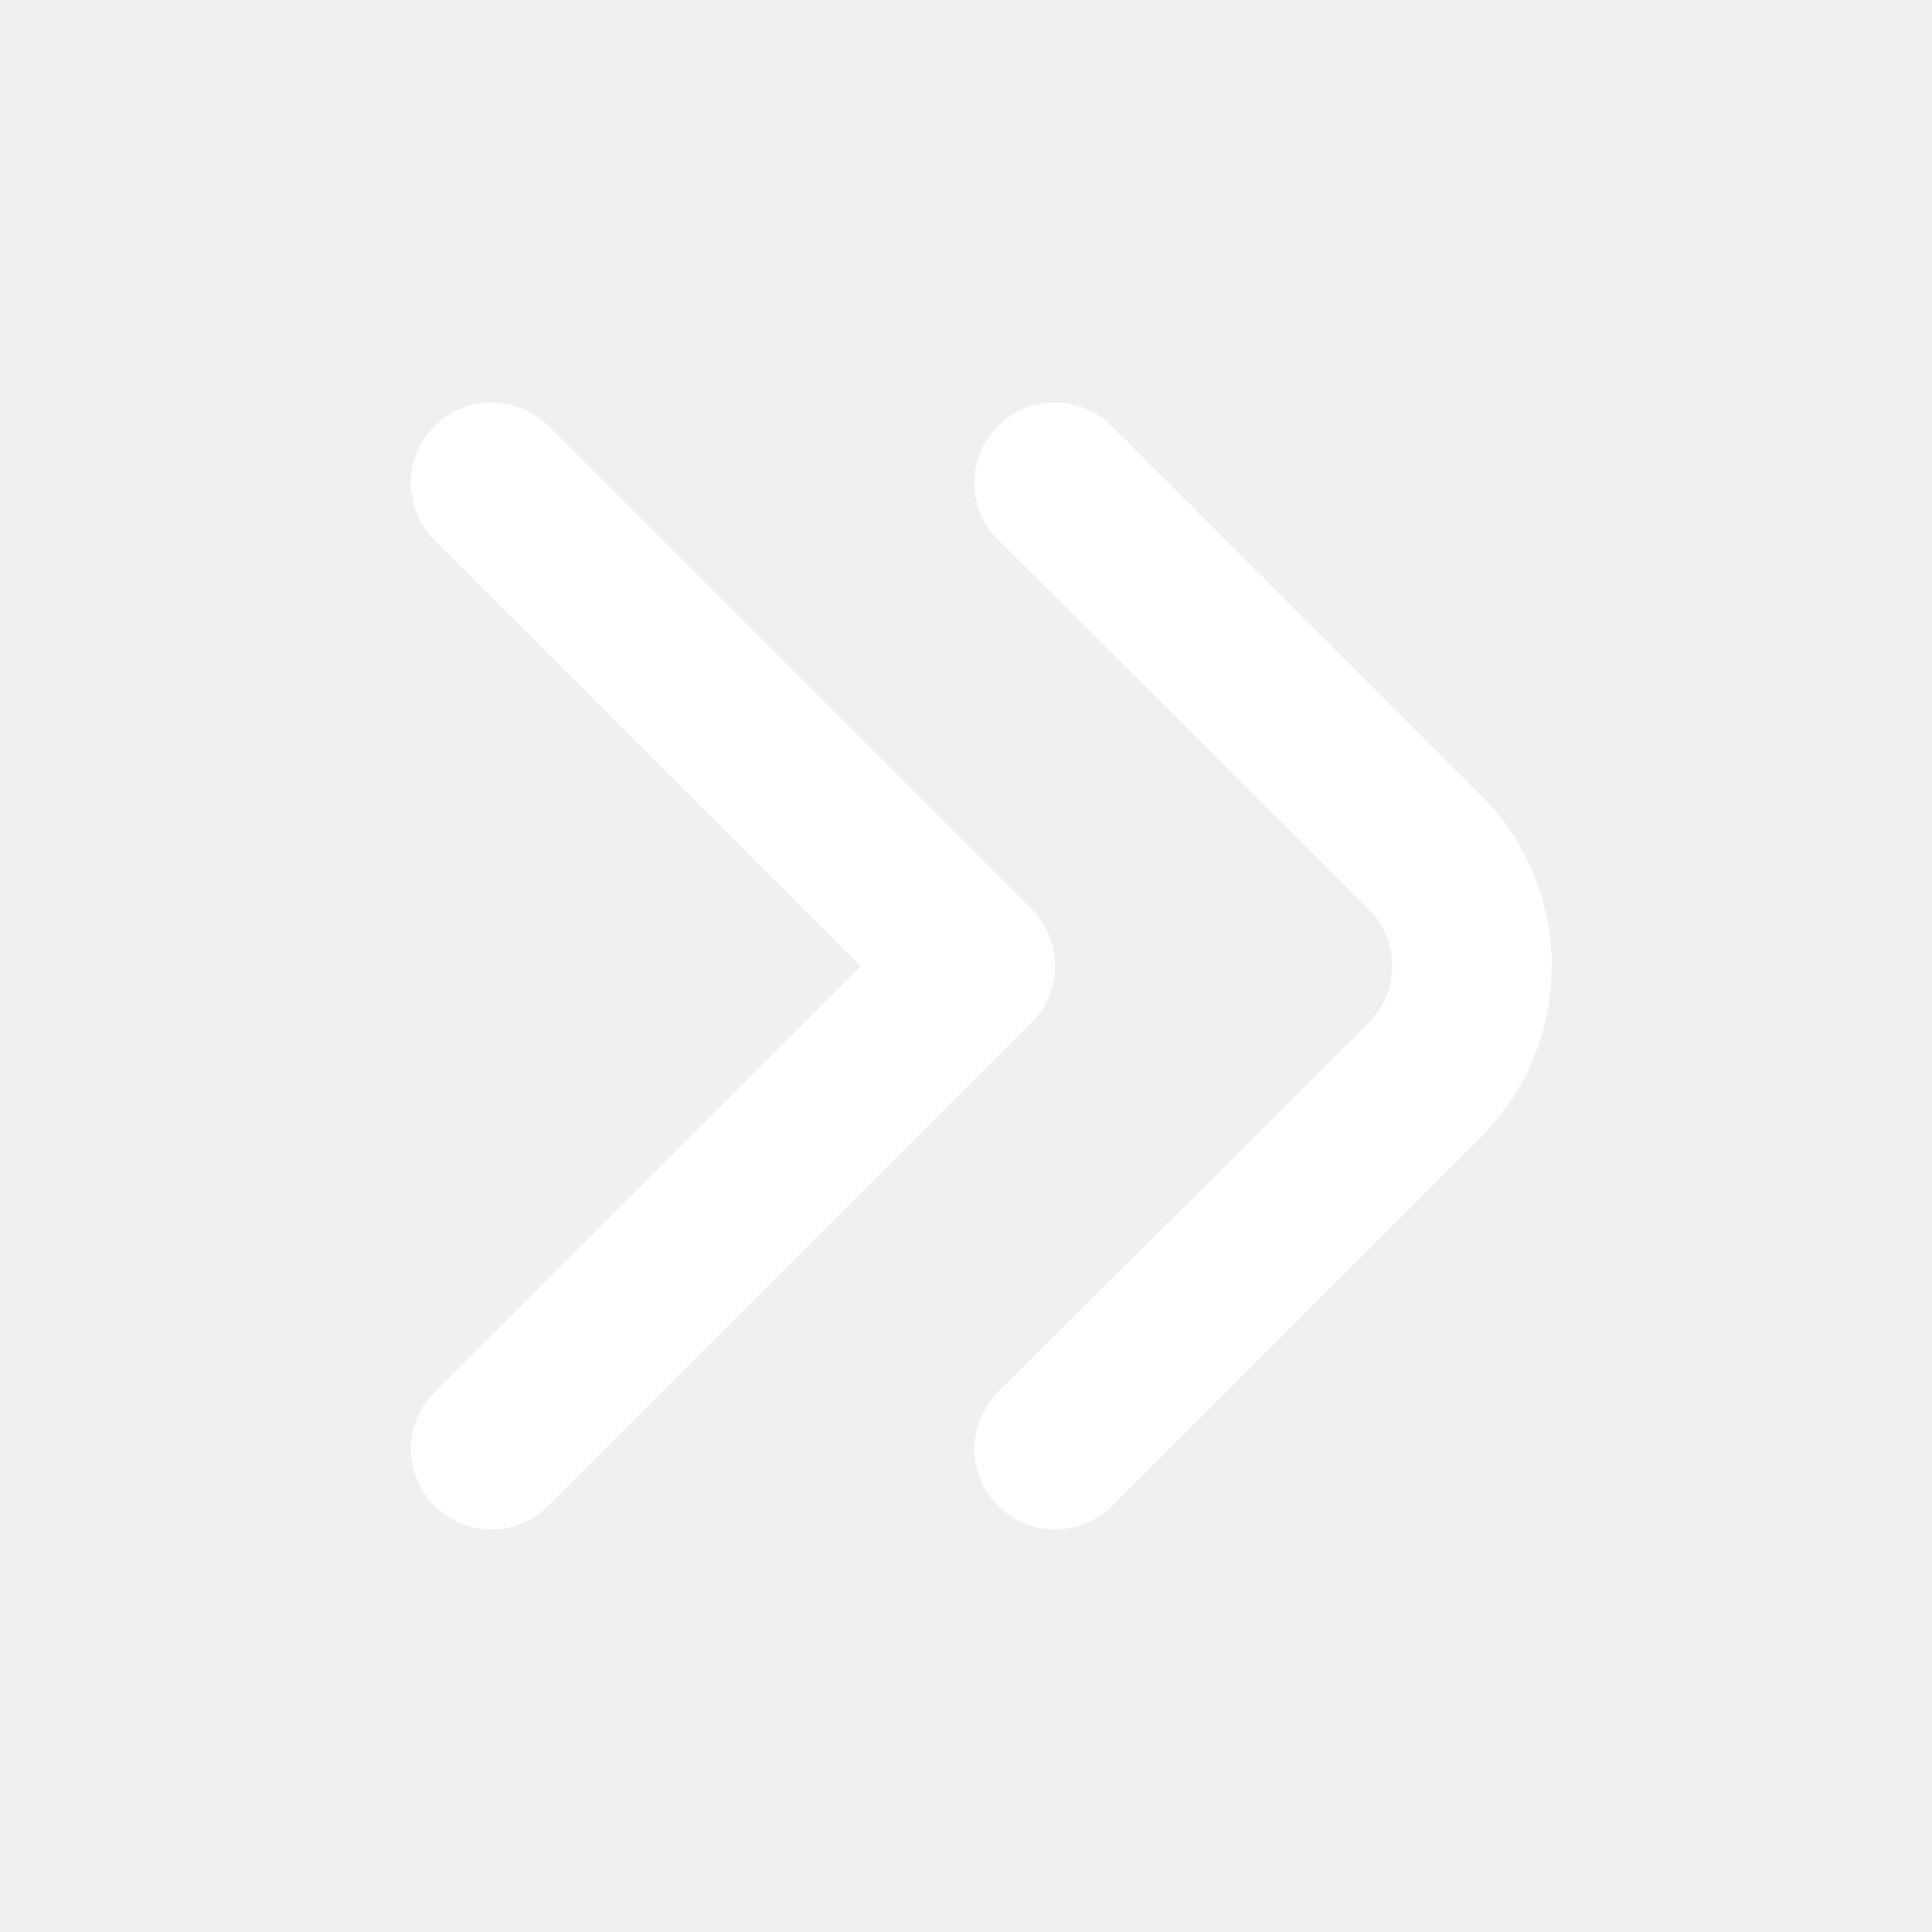
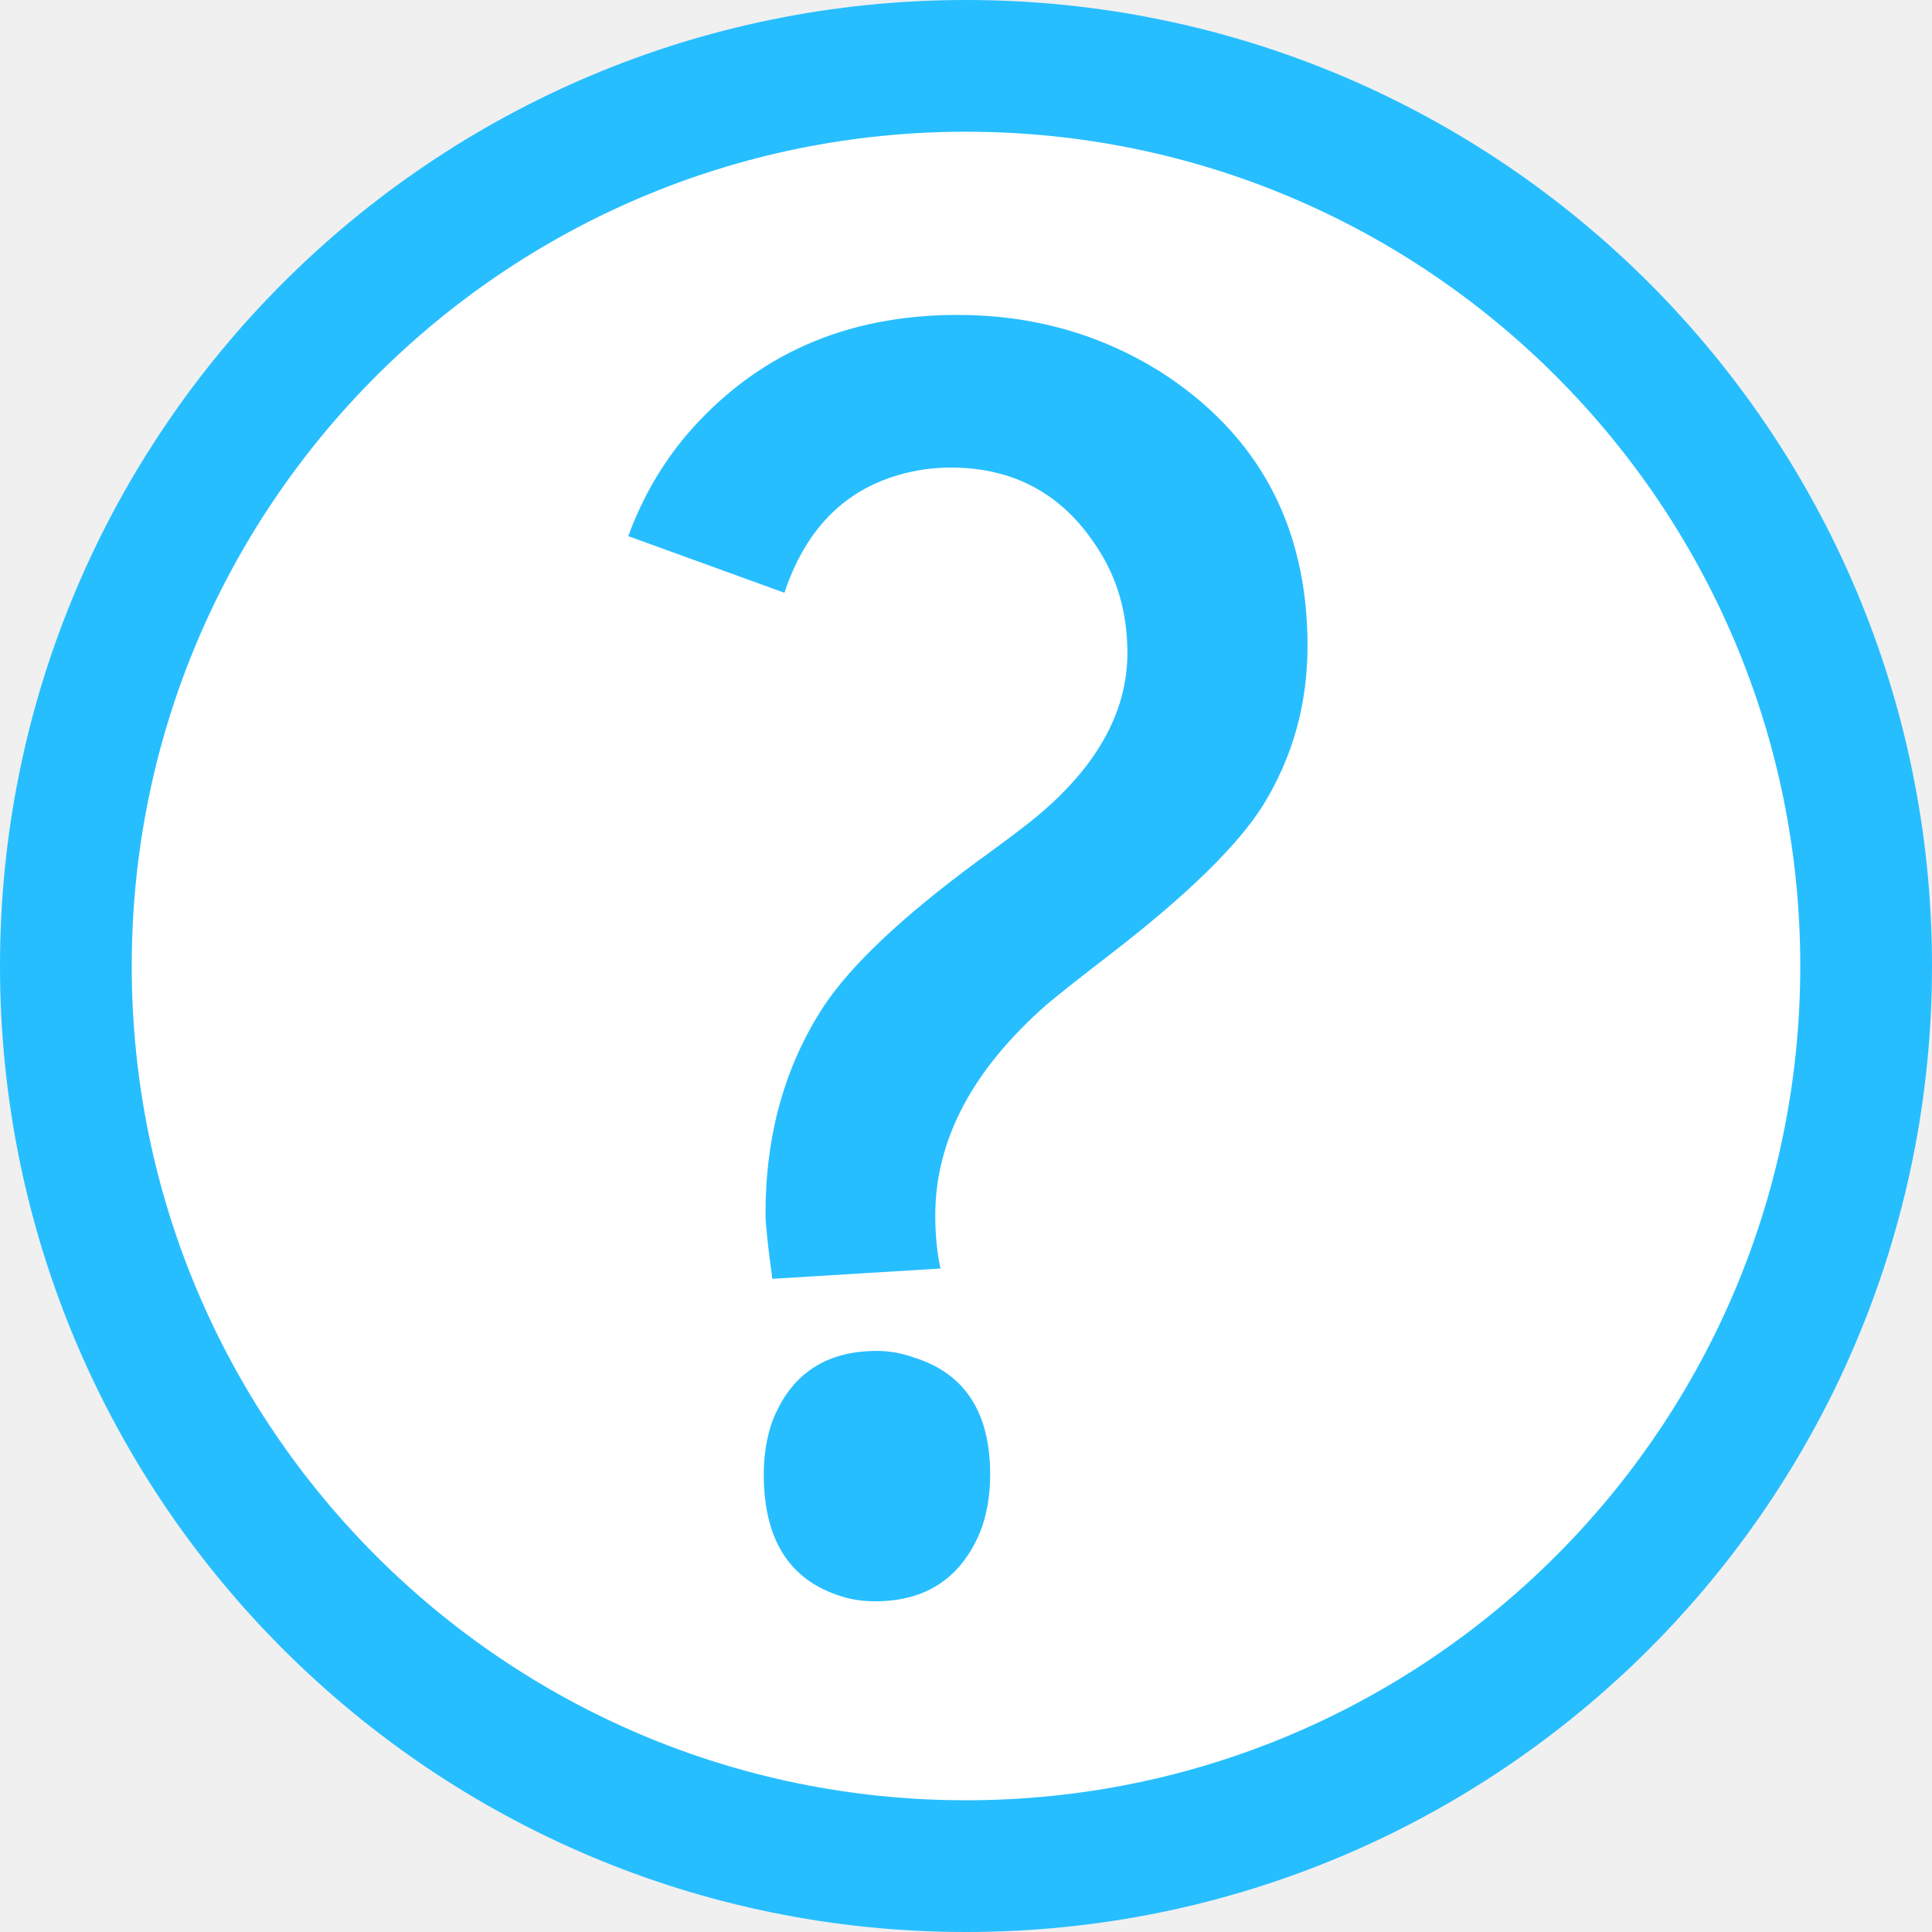
- <svg xmlns="http://www.w3.org/2000/svg" width="24" height="24" viewBox="0 0 24 24" fill="none">
-   <path d="M13.1 19C12.902 18.999 12.709 18.94 12.545 18.829C12.381 18.719 12.254 18.562 12.179 18.379C12.104 18.196 12.085 17.995 12.124 17.801C12.164 17.607 12.26 17.429 12.4 17.29L17 12.71C17.094 12.617 17.168 12.507 17.219 12.385C17.27 12.263 17.296 12.132 17.296 12C17.296 11.868 17.27 11.737 17.219 11.616C17.168 11.494 17.094 11.383 17 11.29L12.4 6.71C12.306 6.617 12.232 6.506 12.181 6.385C12.13 6.263 12.104 6.132 12.104 6C12.104 5.868 12.13 5.737 12.181 5.615C12.232 5.494 12.306 5.383 12.4 5.29C12.587 5.104 12.841 4.999 13.105 4.999C13.369 4.999 13.623 5.104 13.81 5.29L18.4 9.88C18.962 10.443 19.277 11.205 19.277 12C19.277 12.795 18.962 13.558 18.4 14.12L13.81 18.71C13.717 18.803 13.606 18.876 13.484 18.926C13.362 18.976 13.232 19.001 13.1 19Z" fill="white" />
-   <path d="M6.1 19C5.902 18.999 5.709 18.94 5.545 18.829C5.381 18.719 5.254 18.562 5.179 18.379C5.104 18.196 5.085 17.995 5.124 17.801C5.164 17.607 5.26 17.429 5.4 17.29L10.69 12L5.4 6.71C5.306 6.617 5.232 6.506 5.181 6.385C5.13 6.263 5.104 6.132 5.104 6C5.104 5.868 5.13 5.737 5.181 5.615C5.232 5.494 5.306 5.383 5.4 5.29C5.587 5.104 5.841 4.999 6.105 4.999C6.369 4.999 6.623 5.104 6.81 5.29L12.81 11.29C12.904 11.383 12.978 11.494 13.029 11.616C13.08 11.737 13.106 11.868 13.106 12C13.106 12.132 13.08 12.263 13.029 12.385C12.978 12.507 12.904 12.617 12.81 12.71L6.81 18.71C6.717 18.803 6.606 18.876 6.484 18.926C6.362 18.976 6.232 19.001 6.1 19Z" fill="white" />
+ <svg xmlns="http://www.w3.org/2000/svg" width="22" height="22" viewBox="0 0 22 22" fill="none">
+   <rect x="0.75" y="0.75" width="20.5" height="20.5" rx="10.25" fill="white" stroke="#27BEFF" stroke-width="1.5" />
+   <path d="M10.709 14.445L8.795 14.562C8.743 14.185 8.717 13.938 8.717 13.82C8.717 12.922 8.938 12.134 9.381 11.457C9.693 10.988 10.273 10.441 11.119 9.816C11.406 9.608 11.614 9.452 11.744 9.348C12.473 8.762 12.838 8.124 12.838 7.434C12.838 6.978 12.721 6.574 12.486 6.223C12.096 5.624 11.542 5.324 10.826 5.324C10.735 5.324 10.637 5.331 10.533 5.344C9.739 5.461 9.205 5.93 8.932 6.75L7.154 6.105C7.311 5.676 7.532 5.292 7.818 4.953C8.6 4.042 9.628 3.586 10.904 3.586C11.751 3.586 12.519 3.801 13.209 4.23C14.329 4.947 14.889 5.988 14.889 7.355C14.889 8.02 14.719 8.625 14.381 9.172C14.094 9.628 13.521 10.188 12.662 10.852C12.324 11.112 12.076 11.307 11.92 11.438C11.074 12.18 10.65 12.98 10.65 13.84C10.65 14.061 10.67 14.263 10.709 14.445ZM11.275 16.789C11.275 17.037 11.236 17.258 11.158 17.453C10.937 17.974 10.54 18.234 9.967 18.234C9.824 18.234 9.693 18.215 9.576 18.176C8.99 17.994 8.697 17.531 8.697 16.789C8.697 16.568 8.73 16.366 8.795 16.184C9.003 15.65 9.4 15.383 9.986 15.383C10.13 15.383 10.273 15.409 10.416 15.461C10.989 15.643 11.275 16.086 11.275 16.789Z" fill="#27BEFF" />
</svg>
